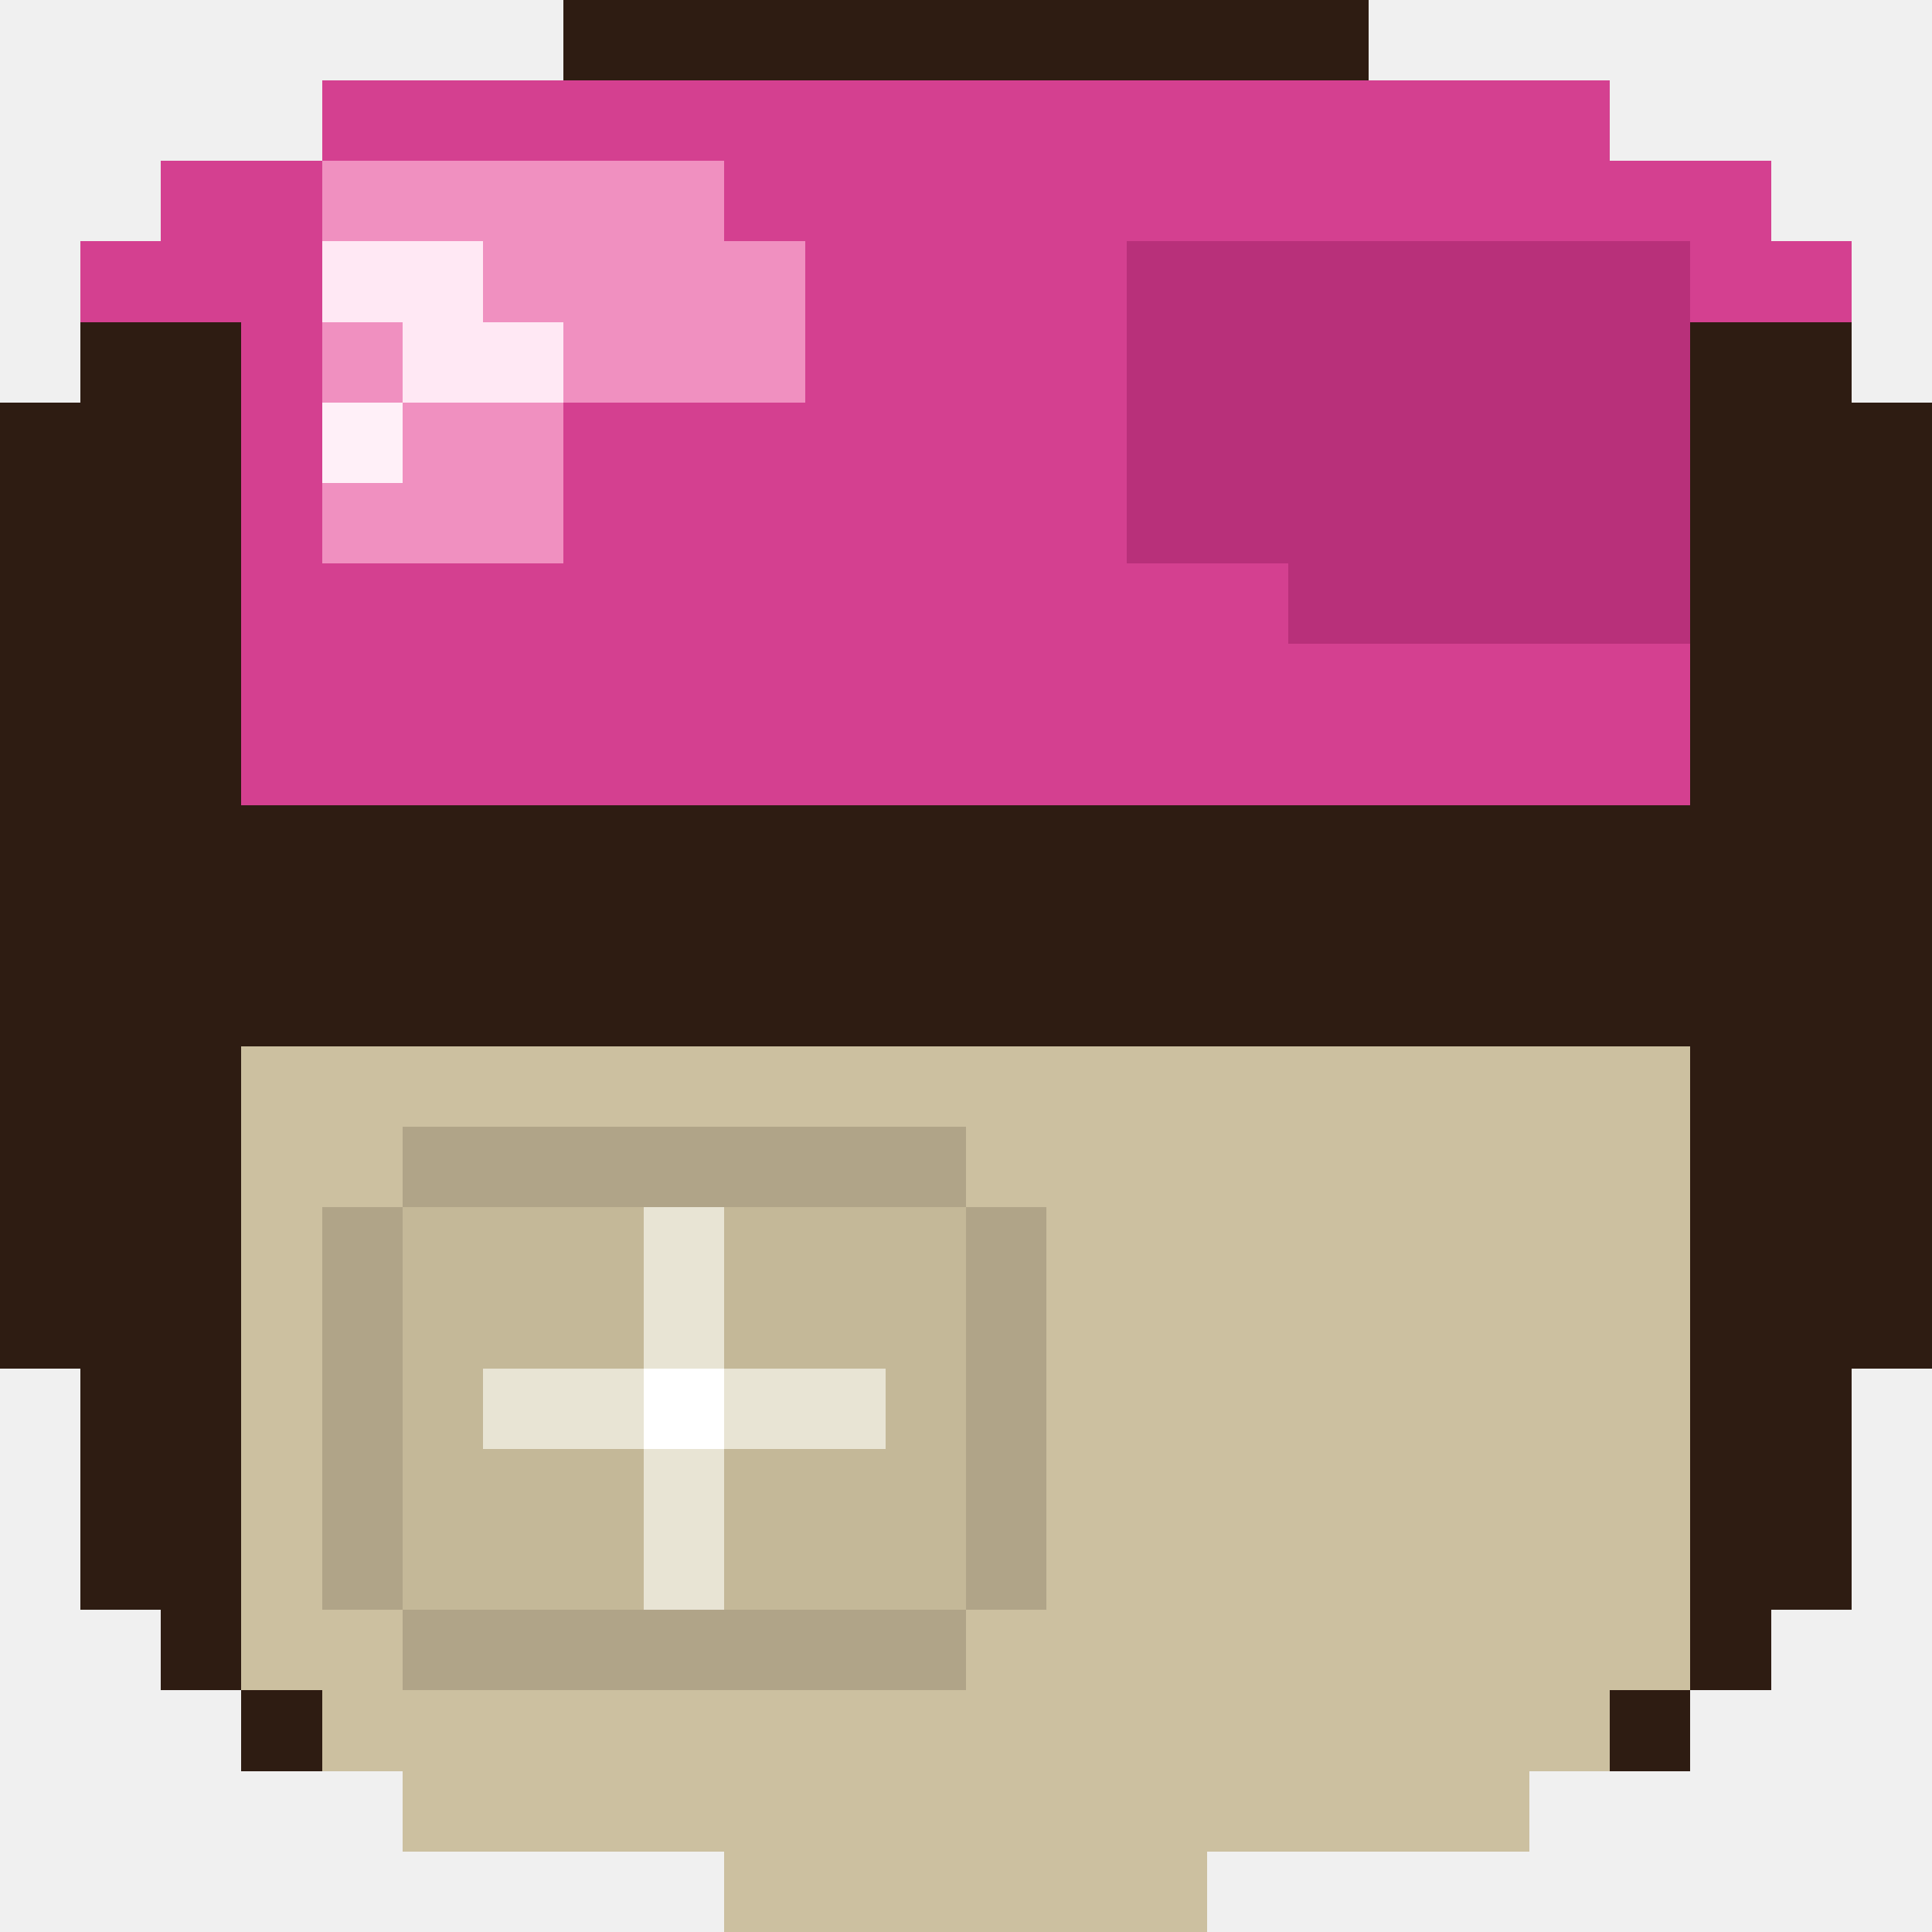
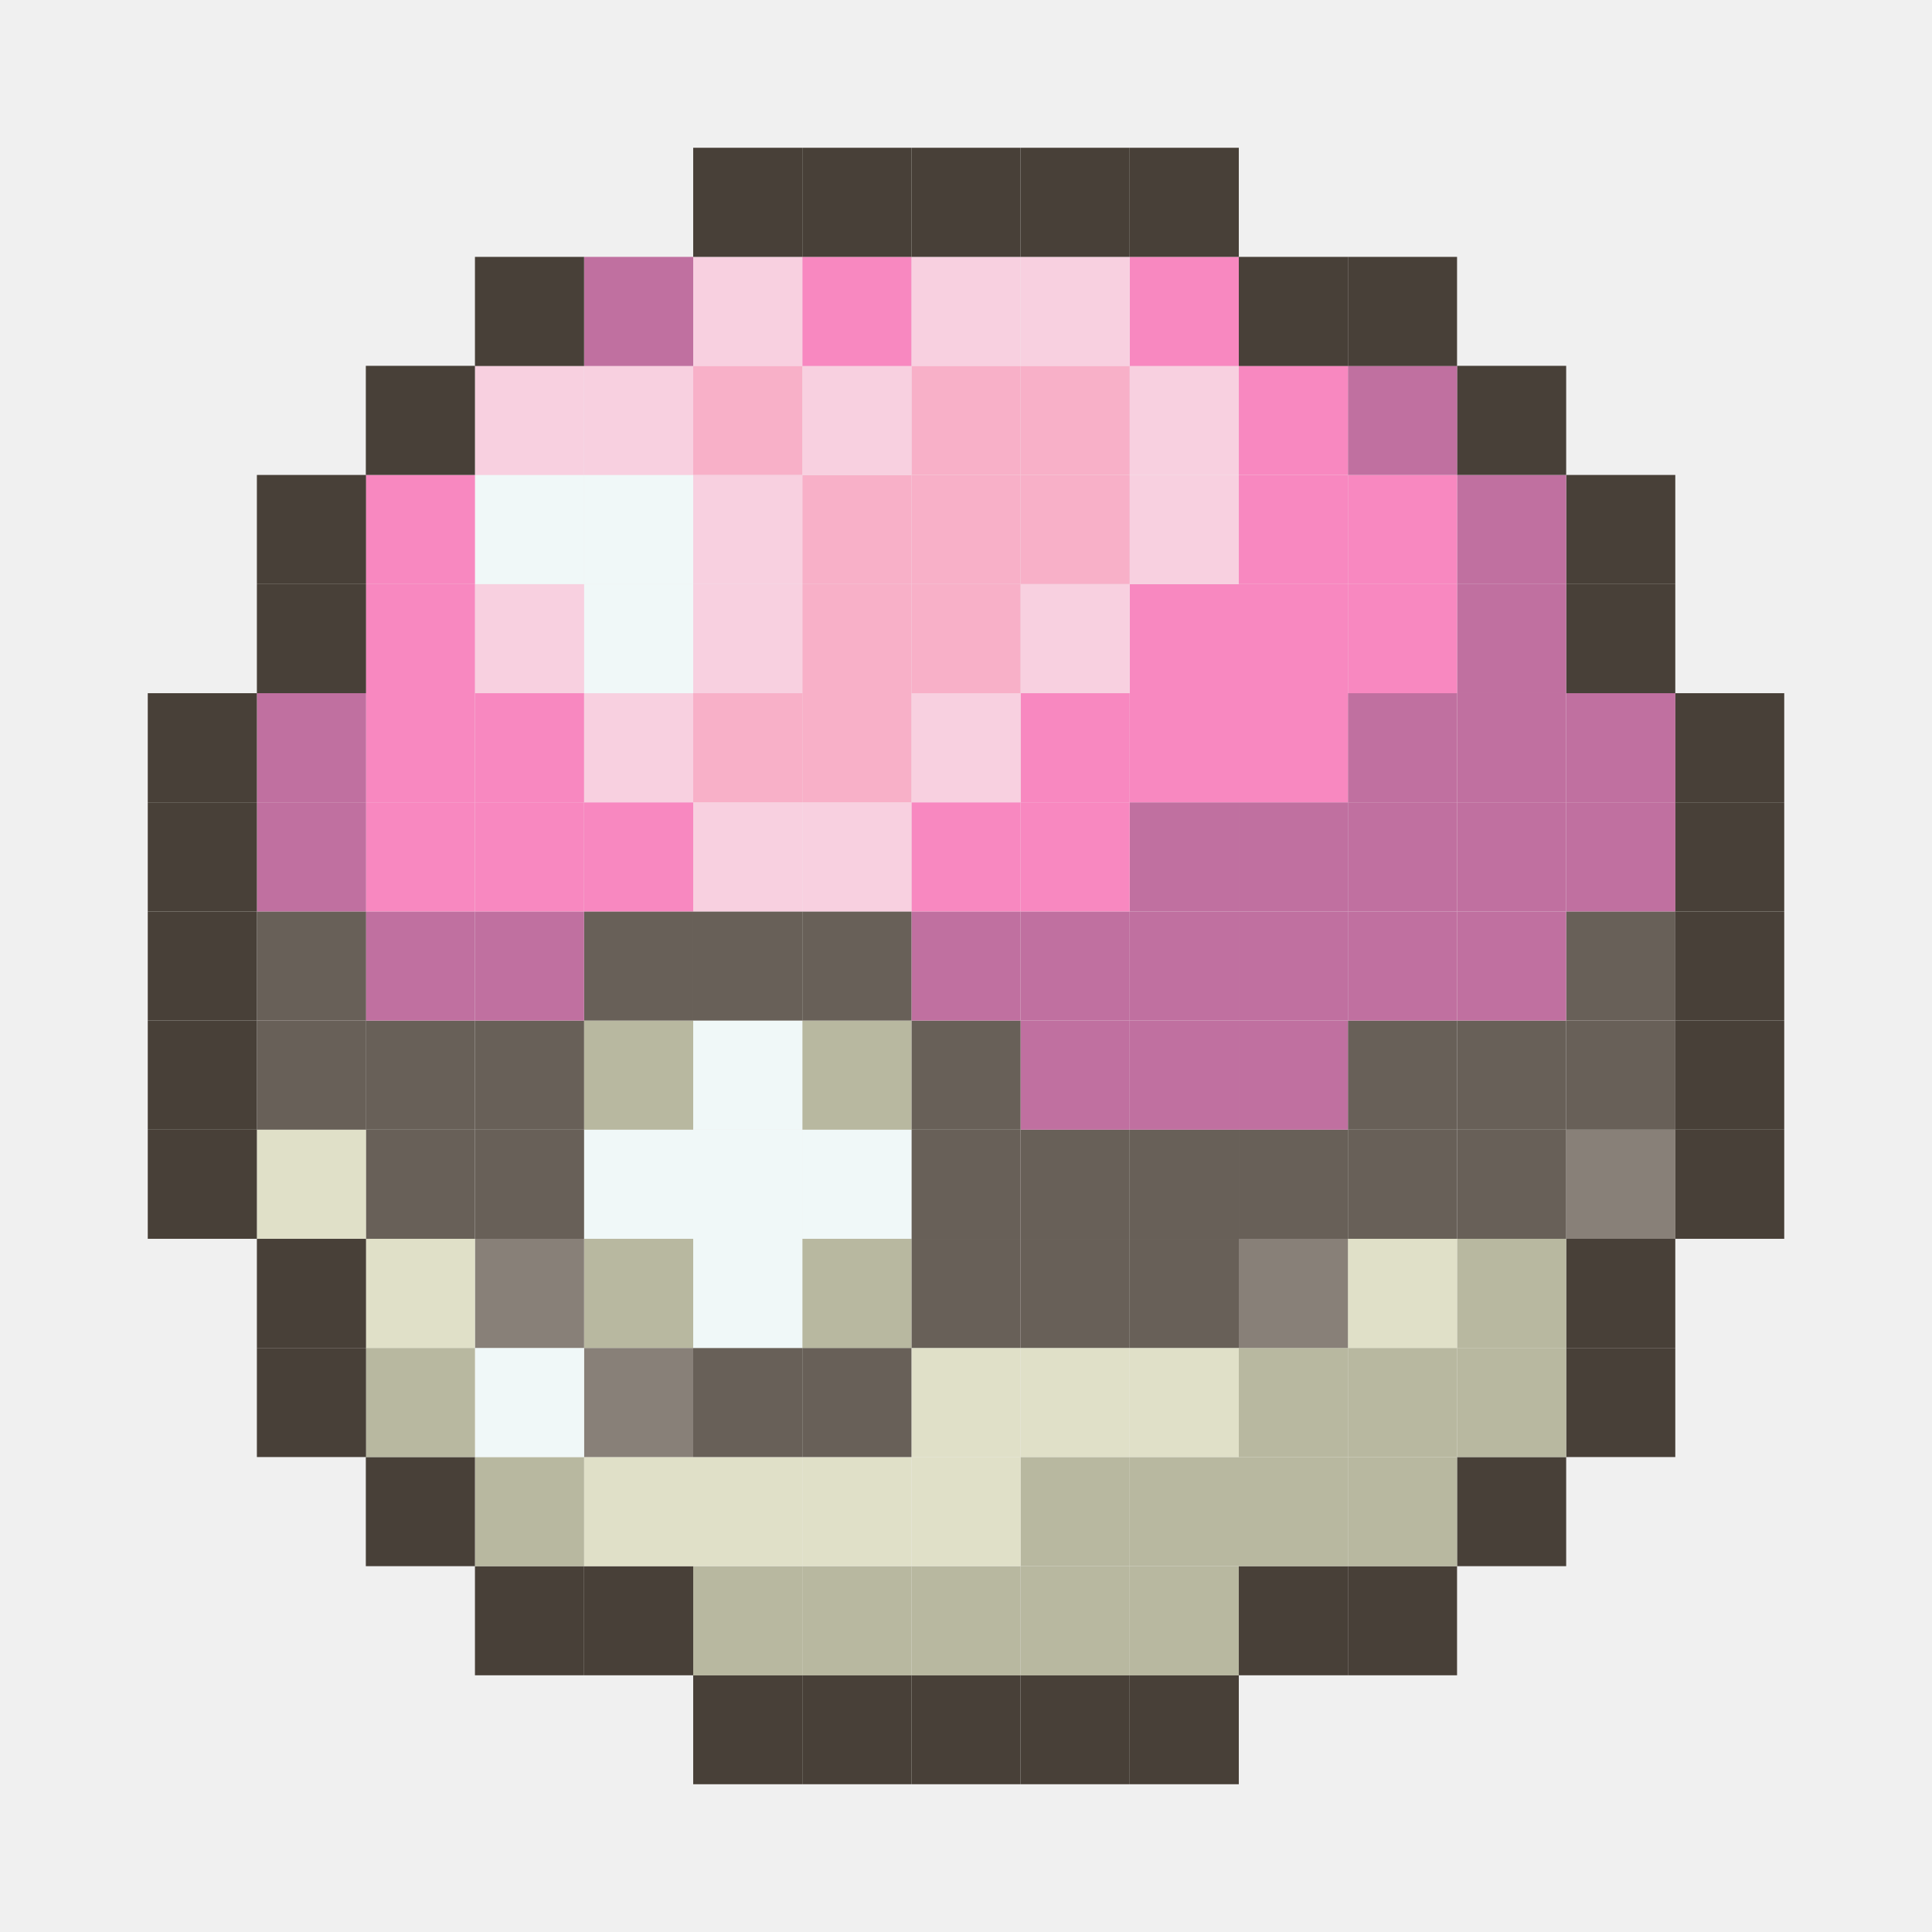
- <svg xmlns="http://www.w3.org/2000/svg" viewBox="0 0 24 24" shape-rendering="crispEdges">
-   <rect x="7" y="0" width="10" height="1" fill="#2e1c12" />
-   <rect x="4" y="1" width="4" height="1" fill="#2e1c12" />
-   <rect x="16" y="1" width="4" height="1" fill="#2e1c12" />
-   <rect x="2" y="2" width="3" height="1" fill="#2e1c12" />
-   <rect x="19" y="2" width="3" height="1" fill="#2e1c12" />
-   <rect x="1" y="3" width="2" height="2" fill="#2e1c12" />
-   <rect x="21" y="3" width="2" height="2" fill="#2e1c12" />
-   <rect x="0" y="5" width="2" height="5" fill="#2e1c12" />
-   <rect x="22" y="5" width="2" height="5" fill="#2e1c12" />
-   <rect x="4" y="1" width="4" height="1" fill="#d44090" />
-   <rect x="10" y="1" width="4" height="1" fill="#d44090" />
-   <rect x="2" y="2" width="20" height="1" fill="#d44090" />
-   <rect x="1" y="3" width="22" height="1" fill="#d44090" />
-   <rect x="4" y="1" width="16" height="1" fill="#d44090" />
-   <rect x="2" y="2" width="20" height="1" fill="#d44090" />
-   <rect x="1" y="3" width="22" height="1" fill="#d44090" />
-   <rect x="2" y="4" width="1" height="1" fill="#2e1c12" />
-   <rect x="21" y="4" width="1" height="1" fill="#2e1c12" />
-   <rect x="3" y="4" width="18" height="1" fill="#d44090" />
-   <rect x="2" y="5" width="1" height="5" fill="#2e1c12" />
-   <rect x="21" y="5" width="1" height="5" fill="#2e1c12" />
-   <rect x="3" y="5" width="18" height="5" fill="#d44090" />
-   <rect x="4" y="2" width="5" height="2" fill="#f090c0" />
-   <rect x="4" y="4" width="3" height="3" fill="#f090c0" />
-   <rect x="5" y="3" width="5" height="2" fill="#f090c0" />
-   <rect x="4" y="3" width="2" height="1" fill="#ffe8f4" />
-   <rect x="5" y="4" width="2" height="1" fill="#ffe8f4" />
-   <rect x="4" y="5" width="1" height="1" fill="#fff0f8" />
-   <rect x="14" y="3" width="7" height="4" fill="#b8307a" />
-   <rect x="16" y="5" width="5" height="3" fill="#b8307a" />
-   <rect x="2" y="10" width="20" height="1" fill="#2e1c12" />
-   <rect x="1" y="10" width="1" height="1" fill="#2e1c12" />
-   <rect x="22" y="10" width="1" height="1" fill="#2e1c12" />
-   <rect x="0" y="10" width="1" height="1" fill="#2e1c12" />
-   <rect x="23" y="10" width="1" height="1" fill="#2e1c12" />
-   <rect x="0" y="11" width="24" height="2" fill="#2e1c12" />
-   <rect x="2" y="13" width="1" height="8" fill="#2e1c12" />
-   <rect x="21" y="13" width="1" height="8" fill="#2e1c12" />
-   <rect x="3" y="13" width="18" height="8" fill="#ccc0a0" />
-   <rect x="1" y="13" width="1" height="6" fill="#2e1c12" />
-   <rect x="22" y="13" width="1" height="6" fill="#2e1c12" />
-   <rect x="0" y="13" width="1" height="4" fill="#2e1c12" />
-   <rect x="23" y="13" width="1" height="4" fill="#2e1c12" />
-   <rect x="1" y="19" width="1" height="1" fill="#2e1c12" />
-   <rect x="22" y="19" width="1" height="1" fill="#2e1c12" />
-   <rect x="2" y="20" width="1" height="1" fill="#2e1c12" />
-   <rect x="21" y="20" width="1" height="1" fill="#2e1c12" />
-   <rect x="3" y="21" width="2" height="1" fill="#2e1c12" />
-   <rect x="19" y="21" width="2" height="1" fill="#2e1c12" />
-   <rect x="5" y="22" width="4" height="1" fill="#2e1c12" />
-   <rect x="15" y="22" width="4" height="1" fill="#2e1c12" />
-   <rect x="9" y="23" width="6" height="1" fill="#2e1c12" />
-   <rect x="3" y="20" width="18" height="1" fill="#ccc0a0" />
-   <rect x="4" y="21" width="16" height="1" fill="#ccc0a0" />
-   <rect x="5" y="22" width="14" height="1" fill="#ccc0a0" />
-   <rect x="9" y="23" width="6" height="1" fill="#ccc0a0" />
-   <rect x="5" y="14" width="7" height="1" fill="#b0a488" />
-   <rect x="4" y="15" width="9" height="5" fill="#b0a488" />
-   <rect x="5" y="20" width="7" height="1" fill="#b0a488" />
-   <rect x="5" y="15" width="7" height="5" fill="#c4b898" />
-   <rect x="6" y="17" width="5" height="1" fill="#e8e4d4" />
-   <rect x="8" y="15" width="1" height="5" fill="#e8e4d4" />
-   <rect x="8" y="17" width="1" height="1" fill="#ffffff" />
+ <svg xmlns="http://www.w3.org/2000/svg" id="Layer_1" version="1.1" viewBox="0 0 1080 1080">
+   <defs>
+     <style>
+       .st0 { fill: #f0f8f8; }
+       .st1 { fill: #f8d0e0; }
+       .st2 { fill: #b8b8a0; }
+       .st3 { fill: #484038; }
+       .st4 { fill: #f8b0c8; }
+       .st5 { fill: #e0e0c8; }
+       .st6 { fill: #f888c0; }
+       .st7 { fill: #c070a0; }
+       .st8 { fill: #686058; }
+       .st9 { fill: #888078; }
+     </style>
+   </defs>
+   <rect class="st3" x="631.5" y="936.4" width="61" height="61" />
+   <rect class="st3" x="570.5" y="936.4" width="61" height="61" />
+   <rect class="st3" x="509.5" y="936.4" width="61" height="61" />
+   <rect class="st3" x="448.5" y="936.4" width="61" height="61" />
+   <rect class="st3" x="387.5" y="936.4" width="61" height="61" />
+   <rect class="st3" x="753.5" y="875.5" width="61" height="61" />
+   <rect class="st3" x="692.5" y="875.5" width="61" height="61" />
+   <rect class="st2" x="631.5" y="875.5" width="61" height="61" />
+   <rect class="st2" x="570.5" y="875.5" width="61" height="61" />
+   <rect class="st2" x="509.5" y="875.5" width="61" height="61" />
+   <rect class="st2" x="448.5" y="875.5" width="61" height="61" />
+   <rect class="st2" x="387.5" y="875.5" width="61" height="61" />
+   <rect class="st3" x="326.5" y="875.5" width="61" height="61" />
+   <rect class="st3" x="265.5" y="875.5" width="61" height="61" />
+   <rect class="st3" x="814.5" y="814.5" width="61" height="61" />
+   <rect class="st2" x="753.5" y="814.5" width="61" height="61" />
+   <rect class="st2" x="692.5" y="814.5" width="61" height="61" />
+   <rect class="st2" x="631.5" y="814.5" width="61" height="61" />
+   <rect class="st2" x="570.5" y="814.5" width="61" height="61" />
+   <rect class="st5" x="509.5" y="814.5" width="61" height="61" />
+   <rect class="st5" x="448.5" y="814.5" width="61" height="61" />
+   <rect class="st5" x="387.5" y="814.5" width="61" height="61" />
+   <rect class="st5" x="326.5" y="814.5" width="61" height="61" />
+   <rect class="st2" x="265.5" y="814.5" width="61" height="61" />
+   <rect class="st3" x="204.5" y="814.5" width="61" height="61" />
+   <rect class="st3" x="875.5" y="753.5" width="61" height="61" />
+   <rect class="st2" x="814.5" y="753.5" width="61" height="61" />
+   <rect class="st2" x="753.5" y="753.5" width="61" height="61" />
+   <rect class="st2" x="692.5" y="753.5" width="61" height="61" />
+   <rect class="st5" x="631.5" y="753.5" width="61" height="61" />
+   <rect class="st5" x="570.5" y="753.5" width="61" height="61" />
+   <rect class="st5" x="509.5" y="753.5" width="61" height="61" />
+   <rect class="st8" x="448.5" y="753.5" width="61" height="61" />
+   <rect class="st8" x="387.5" y="753.5" width="61" height="61" />
+   <rect class="st9" x="326.5" y="753.5" width="61" height="61" />
+   <rect class="st0" x="265.5" y="753.5" width="61" height="61" />
+   <rect class="st2" x="204.5" y="753.5" width="61" height="61" />
+   <rect class="st3" x="143.6" y="753.5" width="61" height="61" />
+   <rect class="st3" x="875.5" y="692.5" width="61" height="61" />
+   <rect class="st2" x="814.5" y="692.5" width="61" height="61" />
+   <rect class="st5" x="753.5" y="692.5" width="61" height="61" />
+   <rect class="st9" x="692.5" y="692.5" width="61" height="61" />
+   <rect class="st8" x="631.5" y="692.5" width="61" height="61" />
+   <rect class="st8" x="570.5" y="692.5" width="61" height="61" />
+   <rect class="st8" x="509.5" y="692.5" width="61" height="61" />
+   <rect class="st2" x="448.5" y="692.5" width="61" height="61" />
+   <rect class="st0" x="387.5" y="692.5" width="61" height="61" />
+   <rect class="st2" x="326.5" y="692.5" width="61" height="61" />
+   <rect class="st9" x="265.5" y="692.5" width="61" height="61" />
+   <rect class="st5" x="204.5" y="692.5" width="61" height="61" />
+   <rect class="st3" x="143.6" y="692.5" width="61" height="61" />
+   <rect class="st3" x="936.4" y="631.5" width="61" height="61" />
+   <rect class="st9" x="875.5" y="631.5" width="61" height="61" />
+   <rect class="st8" x="814.5" y="631.5" width="61" height="61" />
+   <rect class="st8" x="753.5" y="631.5" width="61" height="61" />
+   <rect class="st8" x="692.5" y="631.5" width="61" height="61" />
+   <rect class="st8" x="631.5" y="631.5" width="61" height="61" />
+   <rect class="st8" x="570.5" y="631.5" width="61" height="61" />
+   <rect class="st8" x="509.5" y="631.5" width="61" height="61" />
+   <rect class="st0" x="448.5" y="631.5" width="61" height="61" />
+   <rect class="st0" x="387.5" y="631.5" width="61" height="61" />
+   <rect class="st0" x="326.5" y="631.5" width="61" height="61" />
+   <rect class="st8" x="265.5" y="631.5" width="61" height="61" />
+   <rect class="st8" x="204.5" y="631.5" width="61" height="61" />
+   <rect class="st5" x="143.6" y="631.5" width="61" height="61" />
+   <rect class="st3" x="82.6" y="631.5" width="61" height="61" />
+   <rect class="st3" x="936.4" y="570.5" width="61" height="61" />
+   <rect class="st8" x="875.5" y="570.5" width="61" height="61" />
+   <rect class="st8" x="814.5" y="570.5" width="61" height="61" />
+   <rect class="st8" x="753.5" y="570.5" width="61" height="61" />
+   <rect class="st7" x="692.5" y="570.5" width="61" height="61" />
+   <rect class="st7" x="631.5" y="570.5" width="61" height="61" />
+   <rect class="st7" x="570.5" y="570.5" width="61" height="61" />
+   <rect class="st8" x="509.5" y="570.5" width="61" height="61" />
+   <rect class="st2" x="448.5" y="570.5" width="61" height="61" />
+   <rect class="st0" x="387.5" y="570.5" width="61" height="61" />
+   <rect class="st2" x="326.5" y="570.5" width="61" height="61" />
+   <rect class="st8" x="265.5" y="570.5" width="61" height="61" />
+   <rect class="st8" x="204.5" y="570.5" width="61" height="61" />
+   <rect class="st8" x="143.6" y="570.5" width="61" height="61" />
+   <rect class="st3" x="82.6" y="570.5" width="61" height="61" />
+   <rect class="st3" x="936.4" y="509.5" width="61" height="61" />
+   <rect class="st8" x="875.5" y="509.5" width="61" height="61" />
+   <rect class="st7" x="814.5" y="509.5" width="61" height="61" />
+   <rect class="st7" x="753.5" y="509.5" width="61" height="61" />
+   <rect class="st7" x="692.5" y="509.5" width="61" height="61" />
+   <rect class="st7" x="631.5" y="509.5" width="61" height="61" />
+   <rect class="st7" x="570.5" y="509.5" width="61" height="61" />
+   <rect class="st7" x="509.5" y="509.5" width="61" height="61" />
+   <rect class="st8" x="448.5" y="509.5" width="61" height="61" />
+   <rect class="st8" x="387.5" y="509.5" width="61" height="61" />
+   <rect class="st8" x="326.5" y="509.5" width="61" height="61" />
+   <rect class="st7" x="265.5" y="509.5" width="61" height="61" />
+   <rect class="st7" x="204.5" y="509.5" width="61" height="61" />
+   <rect class="st8" x="143.6" y="509.5" width="61" height="61" />
+   <rect class="st3" x="82.6" y="509.5" width="61" height="61" />
+   <rect class="st3" x="936.4" y="448.5" width="61" height="61" />
+   <rect class="st7" x="875.5" y="448.5" width="61" height="61" />
+   <rect class="st7" x="814.5" y="448.5" width="61" height="61" />
+   <rect class="st7" x="753.5" y="448.5" width="61" height="61" />
+   <rect class="st7" x="692.5" y="448.5" width="61" height="61" />
+   <rect class="st7" x="631.5" y="448.5" width="61" height="61" />
+   <rect class="st6" x="570.5" y="448.5" width="61" height="61" />
+   <rect class="st6" x="509.5" y="448.5" width="61" height="61" />
+   <rect class="st1" x="448.5" y="448.5" width="61" height="61" />
+   <rect class="st1" x="387.5" y="448.5" width="61" height="61" />
+   <rect class="st6" x="326.5" y="448.5" width="61" height="61" />
+   <rect class="st6" x="265.5" y="448.5" width="61" height="61" />
+   <rect class="st6" x="204.5" y="448.5" width="61" height="61" />
+   <rect class="st7" x="143.6" y="448.5" width="61" height="61" />
+   <rect class="st3" x="82.6" y="448.5" width="61" height="61" />
+   <rect class="st3" x="936.4" y="387.5" width="61" height="61" />
+   <rect class="st7" x="875.5" y="387.5" width="61" height="61" />
+   <rect class="st7" x="814.5" y="387.5" width="61" height="61" />
+   <rect class="st7" x="753.5" y="387.5" width="61" height="61" />
+   <rect class="st6" x="692.5" y="387.5" width="61" height="61" />
+   <rect class="st6" x="631.5" y="387.5" width="61" height="61" />
+   <rect class="st6" x="570.5" y="387.5" width="61" height="61" />
+   <rect class="st1" x="509.5" y="387.5" width="61" height="61" />
+   <rect class="st4" x="448.5" y="387.5" width="61" height="61" />
+   <rect class="st4" x="387.5" y="387.5" width="61" height="61" />
+   <rect class="st1" x="326.5" y="387.5" width="61" height="61" />
+   <rect class="st6" x="265.5" y="387.5" width="61" height="61" />
+   <rect class="st6" x="204.5" y="387.5" width="61" height="61" />
+   <rect class="st7" x="143.6" y="387.5" width="61" height="61" />
+   <rect class="st3" x="82.6" y="387.5" width="61" height="61" />
+   <rect class="st3" x="875.5" y="326.5" width="61" height="61" />
+   <rect class="st7" x="814.5" y="326.5" width="61" height="61" />
+   <rect class="st6" x="753.5" y="326.5" width="61" height="61" />
+   <rect class="st6" x="692.5" y="326.5" width="61" height="61" />
+   <rect class="st6" x="631.5" y="326.5" width="61" height="61" />
+   <rect class="st1" x="570.5" y="326.5" width="61" height="61" />
+   <rect class="st4" x="509.5" y="326.5" width="61" height="61" />
+   <rect class="st4" x="448.5" y="326.5" width="61" height="61" />
+   <rect class="st1" x="387.5" y="326.5" width="61" height="61" />
+   <rect class="st0" x="326.5" y="326.5" width="61" height="61" />
+   <rect class="st1" x="265.5" y="326.5" width="61" height="61" />
+   <rect class="st6" x="204.5" y="326.5" width="61" height="61" />
+   <rect class="st3" x="143.6" y="326.5" width="61" height="61" />
+   <rect class="st3" x="875.5" y="265.5" width="61" height="61" />
+   <rect class="st7" x="814.5" y="265.5" width="61" height="61" />
+   <rect class="st6" x="753.5" y="265.5" width="61" height="61" />
+   <rect class="st6" x="692.5" y="265.5" width="61" height="61" />
+   <rect class="st1" x="631.5" y="265.5" width="61" height="61" />
+   <rect class="st4" x="570.5" y="265.5" width="61" height="61" />
+   <rect class="st4" x="509.5" y="265.5" width="61" height="61" />
+   <rect class="st4" x="448.5" y="265.5" width="61" height="61" />
+   <rect class="st1" x="387.5" y="265.5" width="61" height="61" />
+   <rect class="st0" x="326.5" y="265.5" width="61" height="61" />
+   <rect class="st0" x="265.5" y="265.5" width="61" height="61" />
+   <rect class="st6" x="204.5" y="265.5" width="61" height="61" />
+   <rect class="st3" x="143.6" y="265.5" width="61" height="61" />
+   <rect class="st3" x="814.5" y="204.5" width="61" height="61" />
+   <rect class="st7" x="753.5" y="204.5" width="61" height="61" />
+   <rect class="st6" x="692.5" y="204.5" width="61" height="61" />
+   <rect class="st1" x="631.5" y="204.5" width="61" height="61" />
+   <rect class="st4" x="570.5" y="204.5" width="61" height="61" />
+   <rect class="st4" x="509.5" y="204.5" width="61" height="61" />
+   <rect class="st1" x="448.5" y="204.5" width="61" height="61" />
+   <rect class="st4" x="387.5" y="204.5" width="61" height="61" />
+   <rect class="st1" x="326.5" y="204.5" width="61" height="61" />
+   <rect class="st1" x="265.5" y="204.5" width="61" height="61" />
+   <rect class="st3" x="204.5" y="204.5" width="61" height="61" />
+   <rect class="st3" x="753.5" y="143.6" width="61" height="61" />
+   <rect class="st3" x="692.5" y="143.6" width="61" height="61" />
+   <rect class="st6" x="631.5" y="143.6" width="61" height="61" />
+   <rect class="st1" x="570.5" y="143.6" width="61" height="61" />
+   <rect class="st1" x="509.5" y="143.6" width="61" height="61" />
+   <rect class="st6" x="448.5" y="143.6" width="61" height="61" />
+   <rect class="st1" x="387.5" y="143.6" width="61" height="61" />
+   <rect class="st7" x="326.5" y="143.6" width="61" height="61" />
+   <rect class="st3" x="265.5" y="143.6" width="61" height="61" />
+   <rect class="st3" x="631.5" y="82.6" width="61" height="61" />
+   <rect class="st3" x="570.5" y="82.6" width="61" height="61" />
+   <rect class="st3" x="509.5" y="82.6" width="61" height="61" />
+   <rect class="st3" x="448.5" y="82.6" width="61" height="61" />
+   <rect class="st3" x="387.5" y="82.6" width="61" height="61" />
</svg>
